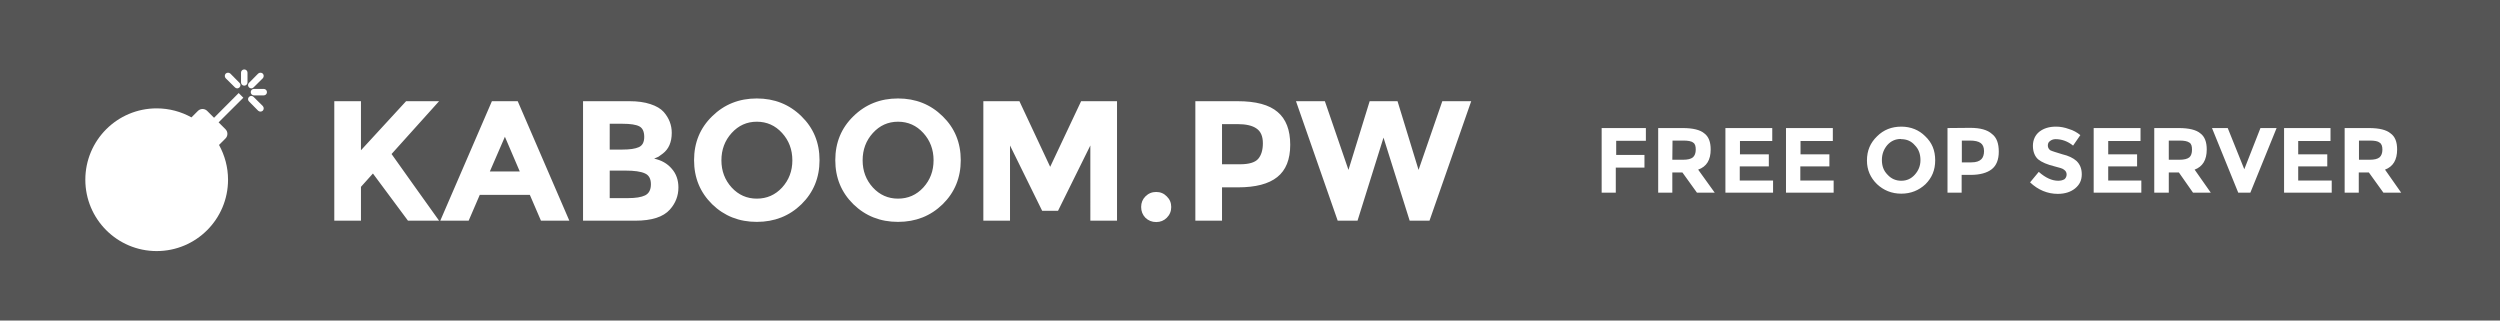
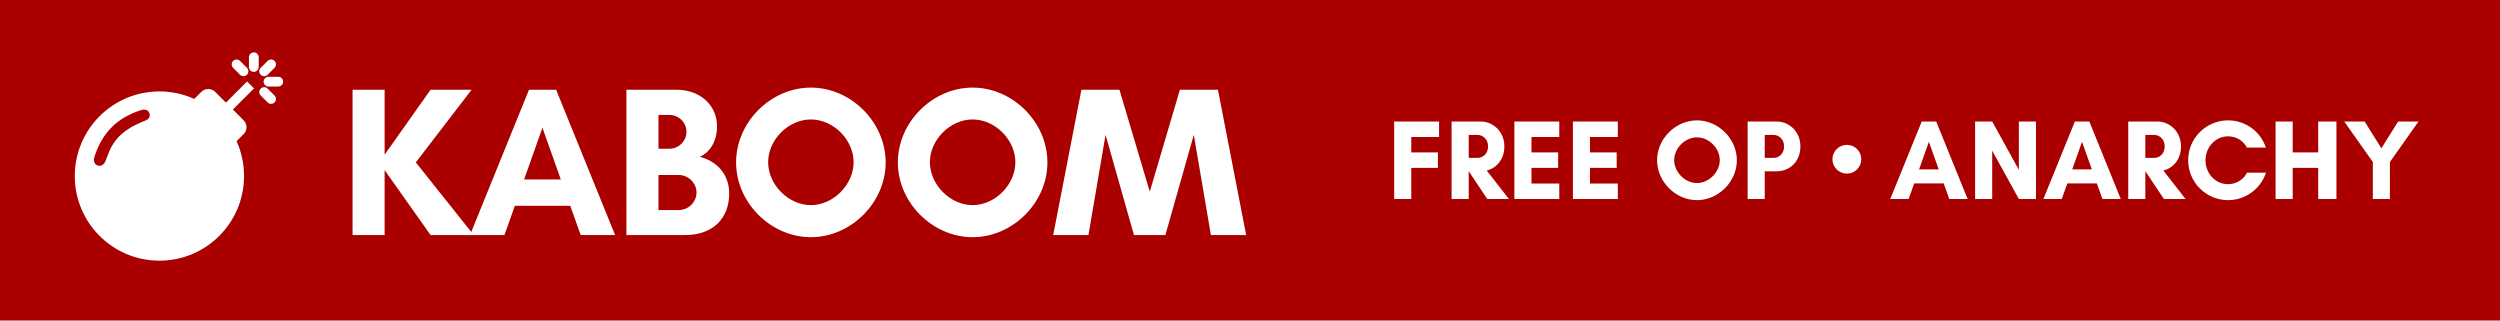
- <svg xmlns="http://www.w3.org/2000/svg" width="468" height="60" viewBox="0 0 468 60">
-   <path d="M0 0h468v60H0z" fill="#555" />
-   <path d="M355.918 23.707c-1.814 0-3.326.605-4.535 1.814-1.248 1.21-1.89 2.647-1.89 4.537 0 1.738.642 3.212 1.89 4.422 1.21 1.133 2.72 1.775 4.535 1.775 1.776 0 3.288-.605 4.536-1.776 1.21-1.21 1.814-2.647 1.814-4.46 0-1.89-.605-3.327-1.89-4.537-1.134-1.133-2.646-1.776-4.46-1.776zm28.95 0c-1.246 0-2.266.302-3.098.945-.756.605-1.21 1.512-1.21 2.646 0 1.133.38 2.003.983 2.532.643.53 1.7.983 3.1 1.323.87.227 1.51.378 1.776.642.3.227.452.492.452.87s-.15.642-.378.87c-.377.226-.755.3-1.21.3-1.133 0-2.342-.528-3.627-1.662l-1.626 1.966c1.513 1.435 3.29 2.153 5.18 2.153 1.398 0 2.456-.378 3.25-1.02.83-.68 1.247-1.512 1.247-2.646s-.378-1.89-.983-2.495c-.642-.567-1.51-.982-2.645-1.247-1.21-.378-1.89-.567-2.27-.756-.3-.228-.453-.53-.453-.87 0-.378.114-.643.378-.832.265-.226.643-.378 1.06-.378 1.133 0 2.266.378 3.287 1.21l1.36-1.966c-.604-.49-1.322-.907-2.116-1.133-.832-.302-1.625-.453-2.42-.453zm-85.038.265v12.094h2.646V31.38h5.367v-2.382h-5.292v-2.645h5.557v-2.38zm10.583 0v12.094h2.645v-3.78h1.89l2.72 3.78h3.327l-3.1-4.31c1.588-.565 2.344-1.813 2.344-3.778 0-1.398-.38-2.42-1.21-3.024-.756-.642-2.117-.982-4.006-.982zm12.585 0v12.094h8.92v-2.268h-6.236v-2.645h5.442v-2.268h-5.404V26.39h6.047v-2.418zm11.34 0v12.094h8.92v-2.268h-6.238v-2.645h5.443v-2.268h-5.405V26.39h6.048v-2.418zm30.235 0v12.094h2.646V32.74h1.662c1.776 0 3.1-.378 3.968-1.058.87-.68 1.323-1.776 1.323-3.288 0-1.512-.378-2.646-1.285-3.326-.83-.756-2.192-1.134-4.044-1.134zm27.364 0v12.094h8.92v-2.268h-6.2v-2.645h5.406v-2.268h-5.405V26.39h6.048v-2.418zm11.34 0v12.094h2.72v-3.78h1.89l2.645 3.78h3.326l-3.023-4.31c1.51-.565 2.267-1.813 2.267-3.778 0-1.398-.378-2.42-1.21-3.024-.755-.642-2.116-.982-4.005-.982zm10.808 0l4.913 12.094h2.268l4.914-12.094h-3.024l-3.024 7.71-3.1-7.71zm13.493 0v12.094h8.92v-2.268h-6.274v-2.645h5.442v-2.268h-5.442V26.39h6.047v-2.418zm11.34 0v12.094h2.644v-3.78h1.89l2.72 3.78h3.327l-3.024-4.31c1.51-.565 2.267-1.813 2.267-3.778 0-1.398-.378-2.42-1.247-3.024-.756-.642-2.116-.982-4.006-.982zm-83 2.078c1.02 0 1.89.378 2.532 1.134.756.756 1.06 1.7 1.06 2.797 0 1.06-.38 1.966-1.06 2.722s-1.51 1.134-2.532 1.134c-1.02 0-1.89-.378-2.57-1.134-.756-.756-1.058-1.663-1.058-2.76 0-1.133.378-2.04 1.02-2.796.68-.755 1.512-1.133 2.533-1.133zm-42.822.265h2.04c.833 0 1.513.113 1.815.378.38.227.493.68.493 1.323 0 .642-.19 1.134-.53 1.436-.378.302-.944.454-1.89.454h-1.965zm54.16 0h1.513c.906 0 1.586.15 2.002.454.378.263.642.754.642 1.51 0 .68-.19 1.21-.49 1.512-.38.378-.946.605-1.89.605h-1.777zm38.74 0h2.042c.83 0 1.436.113 1.814.378.378.227.49.68.49 1.323 0 .642-.15 1.134-.49 1.436-.378.302-.983.454-1.89.454h-1.965zm35.604 0h2.04c.87 0 1.513.113 1.815.378.378.227.53.68.53 1.323 0 .642-.19 1.134-.53 1.436-.378.302-.945.454-1.89.454H441.6z" fill="#fff" />
-   <path d="M252.433 31.808l3.968-12.864h5.217l3.936 12.864L270 18.944h5.41l-7.81 22.368h-3.71l-4.897-15.552-4.864 15.552h-3.713l-7.808-22.368h5.407zm-20.76-12.864q5.153 0 7.49 2.016 2.367 1.984 2.367 6.144 0 4.128-2.432 6.048-2.4 1.92-7.36 1.92h-2.976v6.24h-4.992V18.944zm.45 11.808q2.495 0 3.39-.992.897-1.024.897-2.944 0-1.952-1.184-2.752-1.152-.832-3.616-.832h-2.848v7.52zm-17.7 10.016q-.8-.832-.8-2.016 0-1.184.8-1.984.83-.832 2.015-.832 1.184 0 1.984.832.832.8.832 1.984t-.832 2.016q-.8.8-1.984.8t-2.016-.8zm-10.31-13.536l-6.047 12.224h-2.976l-6.016-12.224v14.08h-4.992V18.944h6.752l5.76 12.288 5.792-12.288h6.72v22.368h-4.992zm-29.348 2.784q0-3.008-1.92-5.12t-4.736-2.112q-2.785 0-4.705 2.112t-1.92 5.12q0 2.976 1.92 5.088 1.92 2.08 4.704 2.08 2.815 0 4.735-2.08 1.92-2.112 1.92-5.088zm1.696 8.224q-3.39 3.296-8.35 3.296-4.96 0-8.353-3.296-3.392-3.328-3.392-8.256 0-4.928 3.392-8.224 3.392-3.328 8.352-3.328 4.96 0 8.35 3.328 3.393 3.296 3.393 8.224 0 4.928-3.392 8.256zm-28.133-8.224q0-3.008-1.92-5.12t-4.736-2.112q-2.783 0-4.703 2.112-1.92 2.112-1.92 5.12 0 2.976 1.92 5.088 1.92 2.08 4.704 2.08 2.817 0 4.737-2.08 1.92-2.112 1.92-5.088zm1.696 8.224q-3.392 3.296-8.352 3.296-4.96 0-8.35-3.296-3.393-3.328-3.393-8.256 0-4.928 3.392-8.224 3.39-3.328 8.35-3.328 4.96 0 8.353 3.328 3.392 3.296 3.392 8.224 0 4.928-3.392 8.256zm-31.086 3.072h-9.792V18.944h8.704q2.27 0 3.903.544 1.664.544 2.496 1.472 1.503 1.728 1.503 3.904 0 2.624-1.696 3.904-.576.448-.8.576-.224.096-.8.352 2.08.448 3.296 1.888Q127 32.992 127 35.104q0 2.336-1.6 4.128-1.855 2.08-6.463 2.08zM114.137 28h2.368q2.08 0 3.072-.448 1.024-.448 1.024-1.92 0-1.504-.927-1.984-.928-.48-3.136-.48h-2.4zm0 9.088h3.424q2.145 0 3.2-.512 1.09-.544 1.09-2.08 0-1.568-1.153-2.048-1.12-.512-3.616-.512h-2.943zm-12.87 4.224l-2.08-4.832h-9.375l-2.08 4.832H82.42l9.664-22.368h4.832l9.664 22.368zM94.518 25.6L91.7 32.096h5.6zM62.58 18.944h4.992v9.184l8.448-9.184h6.176l-8.896 9.888q1.152 1.6 4.256 5.984 3.104 4.352 4.64 6.496h-5.824l-6.56-8.832-2.24 2.496v6.336h-4.992z" fill="#fff" />
-   <path d="M44.68 17.42l.874.874-4.63 4.61 1.29 1.292c.474.473.474 1.25 0 1.724l-1.213 1.214c1.06 1.92 1.688 4.14 1.688 6.51C42.688 41.023 36.712 47 29.33 47c-7.38 0-13.356-5.977-13.356-13.357 0-7.38 5.977-13.357 13.357-13.357 2.373 0 4.59.626 6.51 1.688l1.214-1.215c.474-.474 1.25-.474 1.724 0l1.29 1.29zm.153-1.06c-.114.113-.267.188-.418.188-.17 0-.323-.076-.437-.19l-1.724-1.707c-.23-.245-.23-.625 0-.873.245-.226.625-.226.872 0l1.707 1.728c.246.227.246.627 0 .854zm4.364 4.363c-.134.113-.285.17-.437.17-.152 0-.304-.057-.437-.17l-1.706-1.728c-.247-.227-.247-.627 0-.854.227-.245.626-.245.853 0l1.727 1.71c.227.245.227.625 0 .873zm.777-3.473c0 .34-.267.607-.607.607h-1.82c-.34 0-.61-.267-.61-.607 0-.34.27-.607.61-.607h1.82c.34 0 .607.267.607.607zm-3.643-3.643v1.822c0 .34-.266.606-.606.606-.34 0-.607-.267-.607-.607v-1.823c0-.34.267-.607.607-.607.34 0 .607.267.607.607zm2.867 1.044L47.47 16.36c-.115.114-.268.19-.42.19-.17 0-.322-.076-.436-.19-.245-.226-.245-.626 0-.853l1.71-1.728c.245-.227.625-.227.873 0 .226.247.226.627 0 .874z" fill="#fff" />
+ <svg xmlns="http://www.w3.org/2000/svg" viewBox="0 0 468 60">
+   <path d="M0 0h468v60H0z" fill="#A00" />
+   <path d="M47.516 9.804a.917.917 0 0 0-.914.914v1.828c0 .503.41.914.914.914a.917.917 0 0 0 .914-.914v-1.828a.917.917 0 0 0-.914-.914zm-3.23 1.331a.915.915 0 0 0-.647 1.563l1.294 1.295a.915.915 0 1 0 1.295-1.294l-1.295-1.295a.913.913 0 0 0-.647-.269zm6.46 0a.913.913 0 0 0-.648.269l-1.295 1.295a.915.915 0 1 0 1.295 1.295l1.295-1.295a.915.915 0 0 0 0-1.295.913.913 0 0 0-.648-.269zm-.488 3.24a.917.917 0 0 0-.914.913c0 .503.411.914.914.914h1.828a.917.917 0 0 0 .914-.914.917.917 0 0 0-.914-.914zm-4.007.875l-3.96 3.961-2.02-2.018a1.82 1.82 0 0 0-2.582 0l-1.325 1.325a15.794 15.794 0 0 0-6.52-1.402C21.092 17.116 14 24.208 14 32.96c0 8.752 7.092 15.836 15.844 15.836 8.752 0 15.843-7.092 15.843-15.844 0-2.323-.502-4.532-1.401-6.52l1.325-1.325a1.82 1.82 0 0 0 0-2.582l-2.018-2.019 3.96-3.96zm3.2 1.065a.915.915 0 0 0-.647 1.563l1.294 1.295a.915.915 0 1 0 1.295-1.295l-1.295-1.295a.913.913 0 0 0-.648-.268zM26.954 20.51c.598-.002 1.078.392 1.078 1.053 0 .814-.782.983-1.531 1.3-3.61 1.532-5.42 3.428-6.485 6.594-.26.771-.58 1.583-1.394 1.583s-1.217-.806-.975-1.583c1.358-4.361 4.111-7.425 8.88-8.88a1.49 1.49 0 0 1 .427-.067z" fill="#fff" />
+   <g fill="#fff">
+     <path d="M72 31.84L80.6 44h8.08L77.84 30.4l10.44-13.6H80.6L72 28.96V16.8h-6V44h6z" />
+     <path d="M104.987 33.6h-6.88l3.44-9.68zm10.16 10.4l-11.04-27.2h-5.08L87.987 44h6.44l1.96-5.48h10.36l1.96 5.48zM130.386 36.04c0 1.8-1.52 3.28-3.32 3.28h-3.8v-6.56h3.8c1.8 0 3.32 1.52 3.32 3.28zm-1.88-11.36c0 1.72-1.44 3.16-3.16 3.16h-2.08v-6.32h2.08c1.72 0 3.16 1.4 3.16 3.16zm8 11.52c0-3.68-2.48-6.12-5.52-6.84 2.04-.92 3.24-3 3.24-5.76 0-3.72-2.96-6.8-7.6-6.8h-9.36V44h11c5.2 0 8.24-3.12 8.24-7.8zM159.797 30.36c0 4.2-3.8 8.04-8 8.04s-8-3.84-8-8.04c0-4.2 3.8-8 8-8s8 3.8 8 8zm6 .04c0-7.52-6.48-14-14-14s-14 6.48-14 14 6.48 14 14 14 14-6.48 14-14zM190.078 30.36c0 4.2-3.8 8.04-8 8.04s-8-3.84-8-8.04c0-4.2 3.8-8 8-8s8 3.8 8 8zm6 .04c0-7.52-6.48-14-14-14s-14 6.48-14 14 6.48 14 14 14 14-6.48 14-14zM233.28 44L228 16.8h-7.12l-5.64 19.08-5.68-19.08h-7.12L197.16 44h6.6l3.2-18.76L212.28 44h5.88l5.32-18.76 3.2 18.76z" />
+   </g>
+   <g fill="#fff">
+     <path d="M269.182 31.43v-2.902h-4.992v-2.88h5.205v-2.901h-8.405v14.506h3.2V31.43zM274.94 32.07h.021l3.456 5.183h4.054l-4.16-5.333c1.834-.448 3.306-2.07 3.306-4.523 0-2.752-2.09-4.65-4.437-4.65h-5.44v14.506h3.2zm1.707-6.806c.938 0 1.92.81 1.92 2.133 0 1.387-.982 2.155-1.92 2.155h-1.707v-4.288zM291.895 34.352h-5.205v-2.923h4.992v-2.901h-4.992v-2.88h5.205v-2.901h-8.405v14.506h8.405zM302.854 34.352h-5.206v-2.923h4.992v-2.901h-4.992v-2.88h5.206v-2.901h-8.406v14.506h8.406zM321.94 29.979c0 2.24-2.027 4.288-4.267 4.288s-4.266-2.048-4.266-4.288 2.026-4.267 4.266-4.267 4.267 2.027 4.267 4.267zm3.2.021c0-4.01-3.456-7.467-7.467-7.467-4.01 0-7.466 3.456-7.466 7.467 0 4.01 3.456 7.467 7.466 7.467 4.011 0 7.467-3.456 7.467-7.467zM330.357 32.07h2.24c2.346 0 4.437-1.729 4.437-4.673 0-2.752-2.09-4.65-4.437-4.65h-5.44v14.506h3.2zm1.706-6.806c.939 0 1.92.81 1.92 2.133 0 1.387-.981 2.155-1.92 2.155h-1.706v-4.288zM343.031 29.808a2.695 2.695 0 0 0 2.71 2.688 2.677 2.677 0 0 0 2.687-2.688 2.677 2.677 0 0 0-2.688-2.688 2.695 2.695 0 0 0-2.709 2.688zM362.925 31.707h-3.67l1.835-5.163zm5.419 5.546l-5.888-14.506h-2.71l-5.888 14.506h3.435l1.045-2.922h5.526l1.045 2.922zM381.132 37.253V22.747h-3.2v9.045l-4.992-9.045h-3.2v14.506h3.2v-9.045l4.992 9.045zM391.592 31.707h-3.67l1.835-5.163zm5.418 5.546l-5.888-14.506h-2.709l-5.888 14.506h3.435l1.045-2.922h5.525l1.046 2.922zM401.607 32.07h.021l3.456 5.183h4.053l-4.16-5.333c1.835-.448 3.307-2.07 3.307-4.523 0-2.752-2.09-4.65-4.437-4.65h-5.44v14.506h3.2zm1.706-6.806c.939 0 1.92.81 1.92 2.133 0 1.387-.981 2.155-1.92 2.155h-1.706v-4.288zM420.631 32.325c-.597 1.28-2.048 2.155-3.541 2.155-2.347 0-4.224-2.005-4.224-4.48 0-2.453 1.877-4.48 4.224-4.48 1.472 0 2.923.81 3.52 2.112h3.563a7.448 7.448 0 0 0-7.083-5.099c-4.117 0-7.467 3.35-7.467 7.467 0 4.117 3.35 7.467 7.467 7.467a7.485 7.485 0 0 0 7.104-5.142zM433.969 22.747v5.781h-4.779v-5.781h-3.2v14.506h3.2V31.43h4.779v5.824h3.413V22.747zM444.194 37.253h3.2V30.32l5.354-7.573h-3.818l-3.136 5.013-3.136-5.013h-3.819l5.355 7.573z" />
+   </g>
</svg>
